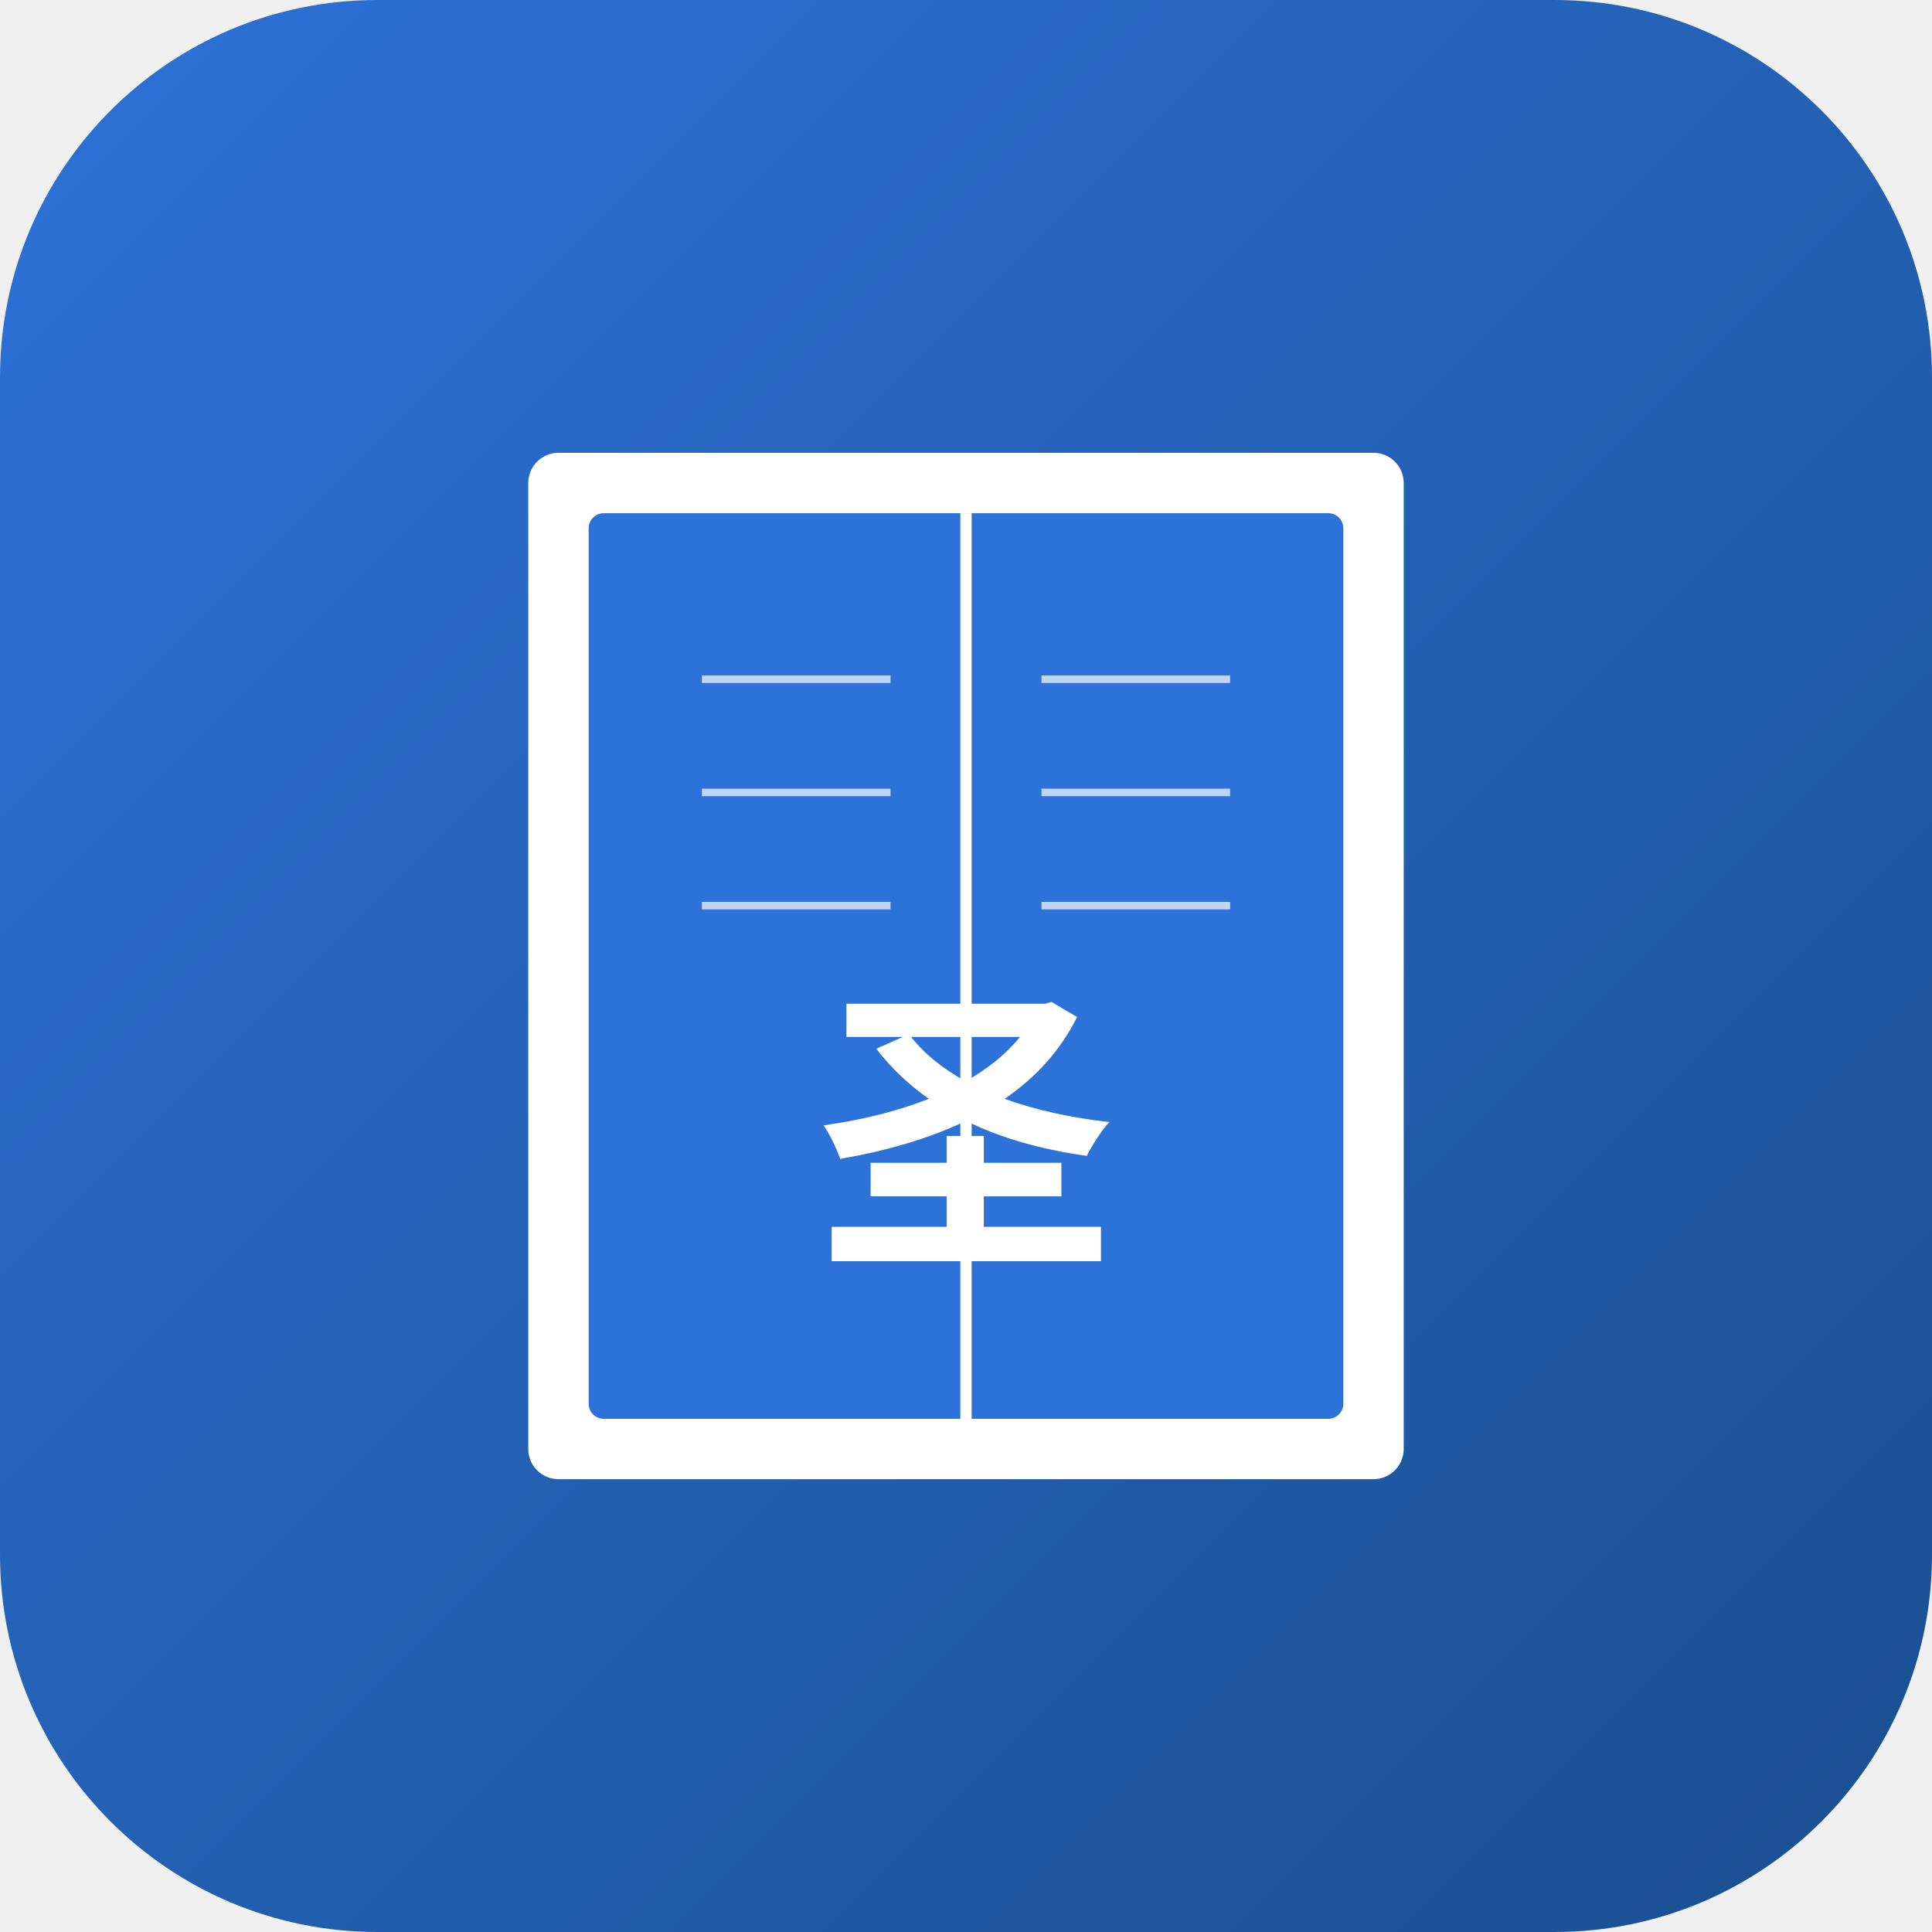
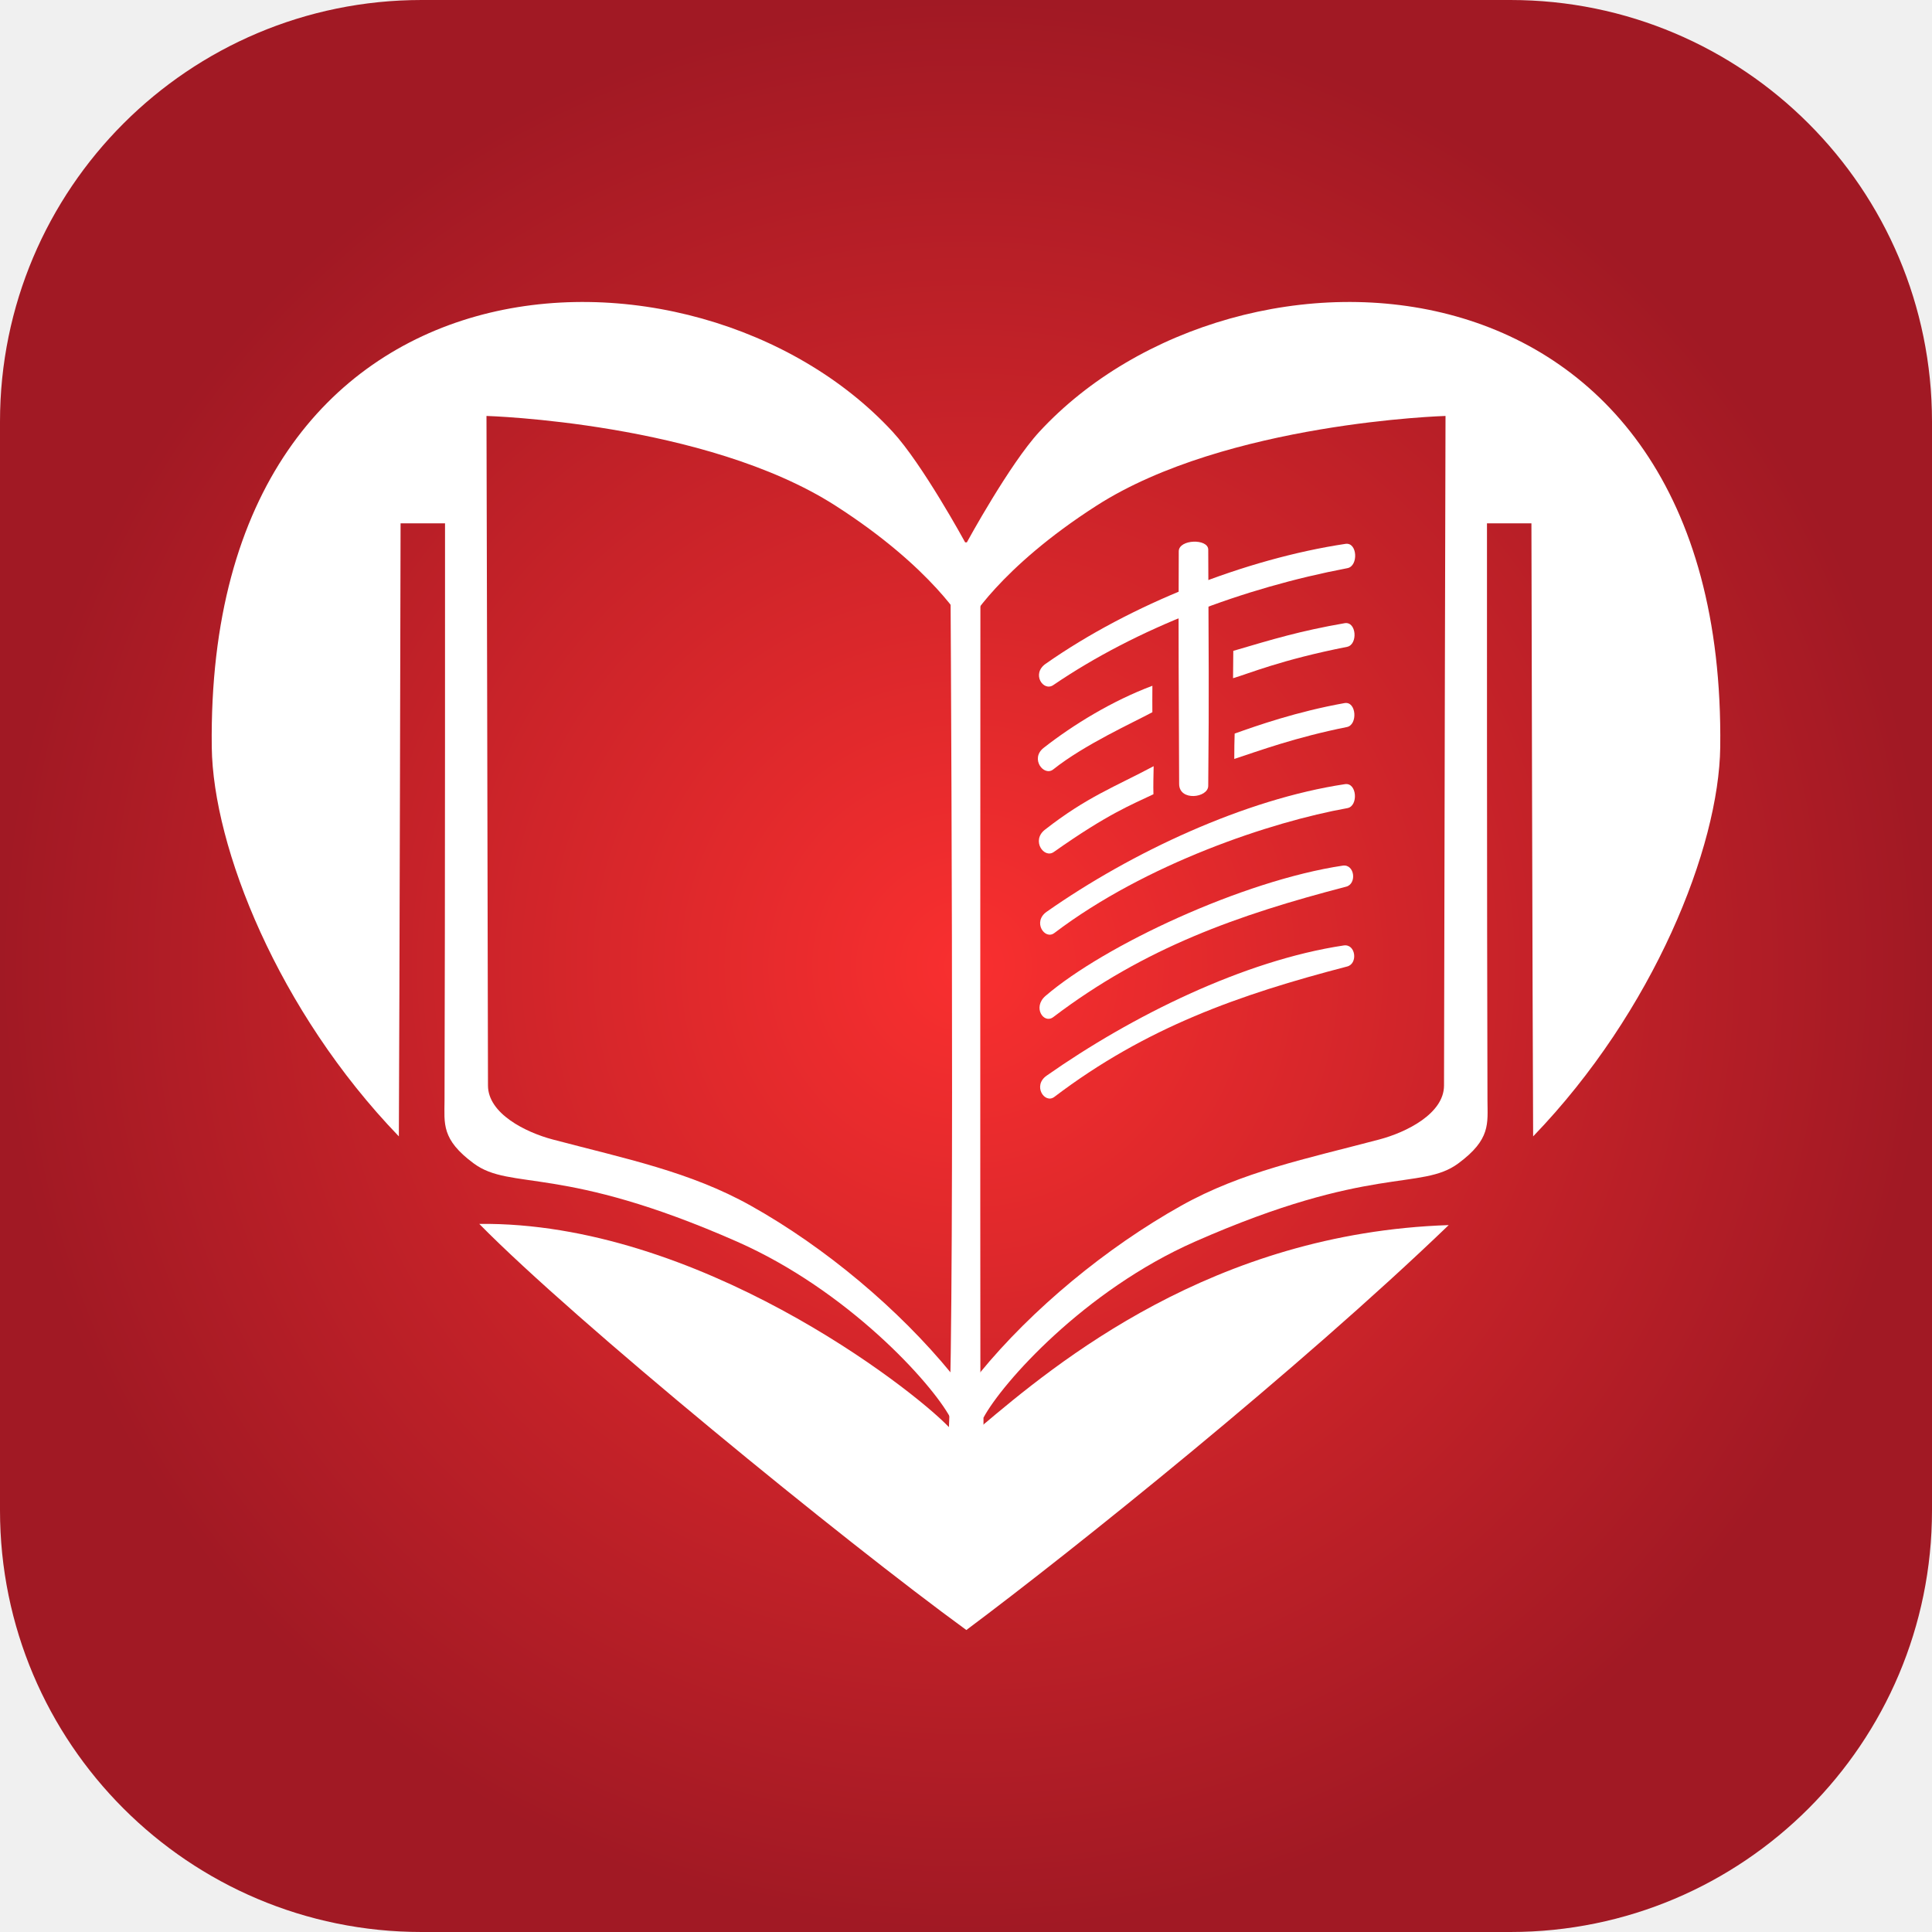
- <svg xmlns="http://www.w3.org/2000/svg" width="512" height="512">
-   <defs>
+ <svg xmlns="http://www.w3.org/2000/svg" xmlns:xlink="http://www.w3.org/1999/xlink" width="512" height="512" version="1.1" id="svg10" xml:space="preserve">
+   <defs id="defs2">
+     <linearGradient id="linearGradient20">
+       <stop style="stop-color:#f92f2f;stop-opacity:1;" offset="0" id="stop21" />
+       <stop style="stop-color:#a11924;stop-opacity:1;" offset="1" id="stop20" />
+     </linearGradient>
    <linearGradient id="grad" x1="0%" y1="0%" x2="100%" y2="100%">
-       <stop offset="0%" style="stop-color:#2d72d9;stop-opacity:1" />
-       <stop offset="100%" style="stop-color:#1a4f8f;stop-opacity:1" />
+       <stop offset="0%" style="stop-color:#2d72d9;stop-opacity:1" id="stop1" />
+       <stop offset="100%" style="stop-color:#1a4f8f;stop-opacity:1" id="stop2" />
    </linearGradient>
+     <radialGradient xlink:href="#linearGradient20" id="radialGradient21" cx="224.302" cy="768.451" fx="224.302" fy="768.451" r="256" gradientUnits="userSpaceOnUse" gradientTransform="translate(31.69813,-512.4514)" />
+     <linearGradient id="a" x1="60" x2="60" y1="16" y2="-104" gradientTransform="translate(0,104)" gradientUnits="userSpaceOnUse">
+       <stop offset="0" stop-color="#8e8e93" id="stop1-3" />
+       <stop offset="1" stop-color="#e5e5ea" id="stop2-3" />
+     </linearGradient>
+     <meshgradient id="meshgradient3426" gradientUnits="userSpaceOnUse" x="-292.869" y="732.172" gradientTransform="translate(292.8691,-732.1719)">
+       <meshrow id="meshrow3426">
+         <meshpatch id="meshpatch3426">
+           <stop path="c 85.333,0  170.667,0  256,0" style="stop-color:#ffffff;stop-opacity:1" id="stop3426" />
+           <stop path="c 0,85.333  0,170.667  0,256" style="stop-color:#f92f2f;stop-opacity:1" id="stop3427" />
+           <stop path="c -85.333,0  -170.667,0  -256,0" style="stop-color:#ffffff;stop-opacity:1" id="stop3428" />
+           <stop path="c 0,-85.333  0,-170.667  0,-256" style="stop-color:#f92f2f;stop-opacity:1" id="stop3429" />
+         </meshpatch>
+         <meshpatch id="meshpatch3429">
+           <stop path="c 85.333,0  170.667,0  256,0" id="stop3430" />
+           <stop path="c 0,85.333  0,170.667  0,256" style="stop-color:#7b1924;stop-opacity:1" id="stop3431" />
+           <stop path="c -85.333,0  -170.667,0  -256,0" style="stop-color:#f92f2f;stop-opacity:1" id="stop3432" />
+         </meshpatch>
+       </meshrow>
+       <meshrow id="meshrow3432">
+         <meshpatch id="meshpatch3432">
+           <stop path="c 0,85.333  0,170.667  0,256" id="stop3433" />
+           <stop path="c -85.333,0  -170.667,0  -256,0" style="stop-color:#f92f2f;stop-opacity:1" id="stop3434" />
+           <stop path="c 0,-85.333  0,-170.667  0,-256" style="stop-color:#761924;stop-opacity:1" id="stop3435" />
+         </meshpatch>
+         <meshpatch id="meshpatch3435">
+           <stop path="c 0,85.333  0,170.667  0,256" id="stop3436" />
+           <stop path="c -85.333,0  -170.667,0  -256,0" style="stop-color:#ffffff;stop-opacity:1" id="stop3437" />
+         </meshpatch>
+       </meshrow>
+     </meshgradient>
  </defs>
-   <rect width="512" height="512" fill="url(#grad)" rx="100" />
-   <rect x="140" y="120" width="232" height="272" fill="#ffffff" rx="8" />
-   <rect x="156" y="136" width="200" height="240" fill="#2d72d9" rx="4" />
-   <line x1="256" y1="136" x2="256" y2="376" stroke="#ffffff" stroke-width="3" />
-   <line x1="186" y1="180" x2="236" y2="180" stroke="#ffffff" stroke-width="2" opacity="0.7" />
-   <line x1="186" y1="210" x2="236" y2="210" stroke="#ffffff" stroke-width="2" opacity="0.7" />
-   <line x1="186" y1="240" x2="236" y2="240" stroke="#ffffff" stroke-width="2" opacity="0.7" />
-   <line x1="276" y1="180" x2="326" y2="180" stroke="#ffffff" stroke-width="2" opacity="0.7" />
-   <line x1="276" y1="210" x2="326" y2="210" stroke="#ffffff" stroke-width="2" opacity="0.7" />
-   <line x1="276" y1="240" x2="326" y2="240" stroke="#ffffff" stroke-width="2" opacity="0.7" />
-   <text x="256" y="330" font-family="Arial, sans-serif" font-size="80" font-weight="bold" fill="#ffffff" text-anchor="middle">圣</text>
+   <rect style="display:inline;mix-blend-mode:normal;fill:url(#radialGradient21);stroke:none;stroke-width:1;stroke-opacity:1" id="rect10" width="512" height="512" x="0" y="0" ry="111.734" />
+   <g id="g34" transform="matrix(1.105859,0,0,1.105859,-27.14132,-30.81063)">
+     <path style="fill:#ffffff;fill-opacity:1;stroke:none;stroke-opacity:1" d="m 256.121,418.483 c -29.659,-21.619 -93.723,-73.928 -116.727,-97.326 52.169,-0.569 103.442,39.182 112.551,48.702 1.484,-30.027 0.323,-212.022 0.323,-212.022 h 7.225 c 0,0 -0.082,162.655 0,212.022 18.28,-15.454 55.651,-46.53 112.221,-48.414 -35.667,34.319 -89.695,77.704 -115.594,97.038 z" id="path22" />
+     <path style="fill:#ffffff;fill-opacity:1;stroke:none;stroke-opacity:1" d="m 252.28,367.596 c -4.492,-8.356 -24.606,-30.508 -51.126,-42.194 -42.143,-18.57 -54.137,-12.129 -63.081,-18.733 -7.817,-5.772 -7.021,-9.539 -7.002,-15.082 0.148,-43.821 0.12,-138.312 0.12,-138.312 h -10.653 c 0,0 -0.259,118.726 -0.411,146.911 C 91.176,270.156 75.584,230.869 75.291,206.9 73.78,83.523 191.223,80.206 238.441,131.31 c 7.157,7.746 17.356,26.454 17.356,26.454 l -0.239,19.571 c 0,0 -7.36,-13.271 -30.823,-28.309 -31.145,-19.962 -83.61,-21.486 -83.61,-21.486 0,0 0.292,114.319 0.359,160.457 0.01,6.728 8.997,11.207 15.501,12.928 17.604,4.656 32.904,7.717 47.461,15.86 17.97,10.053 35.551,24.888 48.099,40.222 1.578,3.358 6.934,7.707 3.579,9.291 z" id="path23" />
+     <path style="fill:#ffffff;fill-opacity:1;stroke:none;stroke-opacity:1" d="m 260.228,367.596 c 4.492,-8.356 24.173,-30.508 50.693,-42.194 42.143,-18.57 54.137,-12.129 63.081,-18.733 7.817,-5.772 7.021,-9.539 7.002,-15.082 -0.148,-43.821 -0.12,-138.312 -0.12,-138.312 h 10.653 c 0,0 0.259,118.726 0.411,146.911 C 420.899,270.156 436.49,230.869 436.784,206.9 438.294,83.523 320.851,80.206 273.634,131.31 c -7.157,7.746 -17.356,26.454 -17.356,26.454 l 0.239,19.571 c 0,0 7.36,-13.271 30.823,-28.309 31.145,-19.962 83.61,-21.486 83.61,-21.486 0,0 -0.292,114.319 -0.359,160.457 -0.01,6.728 -8.997,11.207 -15.501,12.928 -17.604,4.656 -32.904,7.717 -47.461,15.86 -17.97,10.053 -35.768,24.779 -48.315,40.113 -1.578,3.358 -2.441,13.115 0.915,14.699 z" id="path24" />
+     <path style="fill:#ffffff;fill-opacity:1;stroke:none;stroke-opacity:1" d="m 277.199,290.732 c 21.926,-16.64 44.264,-24.511 70.198,-31.261 2.609,-0.679 2.046,-5.473 -0.844,-5.039 -23.943,3.597 -50.822,16.912 -71.187,31.198 -3.453,2.422 -0.452,6.835 1.833,5.101 z" id="path25" />
+     <path style="fill:#ffffff;fill-opacity:1;stroke:none;stroke-opacity:1" d="m 276.944,271.606 c 21.926,-16.64 44.264,-24.511 70.198,-31.261 2.609,-0.679 2.046,-5.473 -0.844,-5.039 -23.943,3.597 -57.026,19.068 -71.187,31.198 -3.203,2.744 -0.452,6.835 1.833,5.101 z" id="path26" />
+     <path style="fill:#ffffff;fill-opacity:1;stroke:none;stroke-opacity:1" d="m 277.199,251.461 c 21.926,-16.64 52.009,-26.668 70.242,-29.941 2.653,-0.476 2.31,-6.177 -0.58,-5.743 -23.943,3.597 -51.13,16.296 -71.495,30.582 -3.453,2.422 -0.452,6.835 1.833,5.101 z" id="path27" />
+     <path style="fill:#ffffff;fill-opacity:1;stroke:none;stroke-opacity:1" d="m 276.944,192.045 c 20.156,-13.723 45.462,-23.262 70.511,-28.032 2.648,-0.504 2.411,-6.254 -0.48,-5.82 -23.943,3.597 -51.499,14.465 -71.864,28.751 -3.453,2.422 -0.538,6.715 1.833,5.101 z" id="path28" />
+     <path style="fill:#ffffff;fill-opacity:1;stroke:none;stroke-opacity:1" d="m 277.076,232.035 c 13.059,-9.21 18.522,-11.269 23.879,-13.841 -0.061,-1.943 0.005,-4.517 0.052,-6.724 -9.281,4.955 -15.964,7.334 -26.06,15.227 -3.323,2.598 -0.215,6.991 2.129,5.338 z" id="path29" />
+     <path style="fill:#ffffff;fill-opacity:1;stroke:none;stroke-opacity:1" d="m 276.953,212.24 c 7.452,-5.947 19.392,-11.336 23.745,-13.702 -0.02,-2.614 -0.008,-3.021 0.006,-6.338 -9.619,3.611 -18.915,9.29 -26.058,14.88 -3.322,2.599 0.065,6.95 2.307,5.16 z" id="path30" />
+     <path style="fill:#ffffff;fill-opacity:1;stroke:none;stroke-opacity:1" d="m 320.327,209.737 c 5.907,-1.941 14.639,-5.172 26.991,-7.643 2.643,-0.529 2.297,-6.258 -0.58,-5.743 -11.432,2.047 -20.964,5.396 -26.319,7.307 -0.058,2.283 -0.094,3.136 -0.091,6.079 z" id="path31" />
+     <path style="fill:#ffffff;fill-opacity:1;stroke:none;stroke-opacity:1" d="m 320.034,190.386 c 3.534,-1.013 11.451,-4.397 27.318,-7.514 2.645,-0.52 2.3,-6.163 -0.58,-5.665 -10.576,1.829 -17.069,3.799 -26.68,6.629 -0.029,3.341 -0.026,3.867 -0.057,6.549 z" id="path32" />
+     <path style="fill:#ffffff;fill-opacity:1;stroke:none;stroke-opacity:1" d="m 314.085,216.199 c 0.226,-23.556 0.088,-30.399 0.004,-56.622 -0.009,-2.696 -7.054,-2.52 -7.066,0.403 -0.106,24.168 0.009,30.489 0.093,55.751 0.014,4.218 6.941,3.337 6.969,0.468 z" id="path33" />
+   </g>
+   <path id="rect3425" style="display:inline;mix-blend-mode:normal;fill:url(#meshgradient3426);fill-opacity:1;stroke:none;stroke-width:1;stroke-opacity:1" d="M 111.734,-1e-5 C 49.834,-1e-5 0,49.834 0,111.734 v 288.531 c 0,61.901 49.834,111.734 111.734,111.734 H 400.266 C 462.166,512 512,462.166 512,400.266 V 111.734 C 512,49.834 462.166,-1e-5 400.266,-1e-5 Z m 3.381,6 H 396.885 C 457.334,6 506,54.666 506,115.115 v 281.769 c 0,60.45 -48.666,109.115 -109.115,109.115 H 115.115 C 54.666,506 6,457.334 6,396.885 V 115.115 C 6,54.666 54.666,6 115.115,6 Z" />
</svg>
